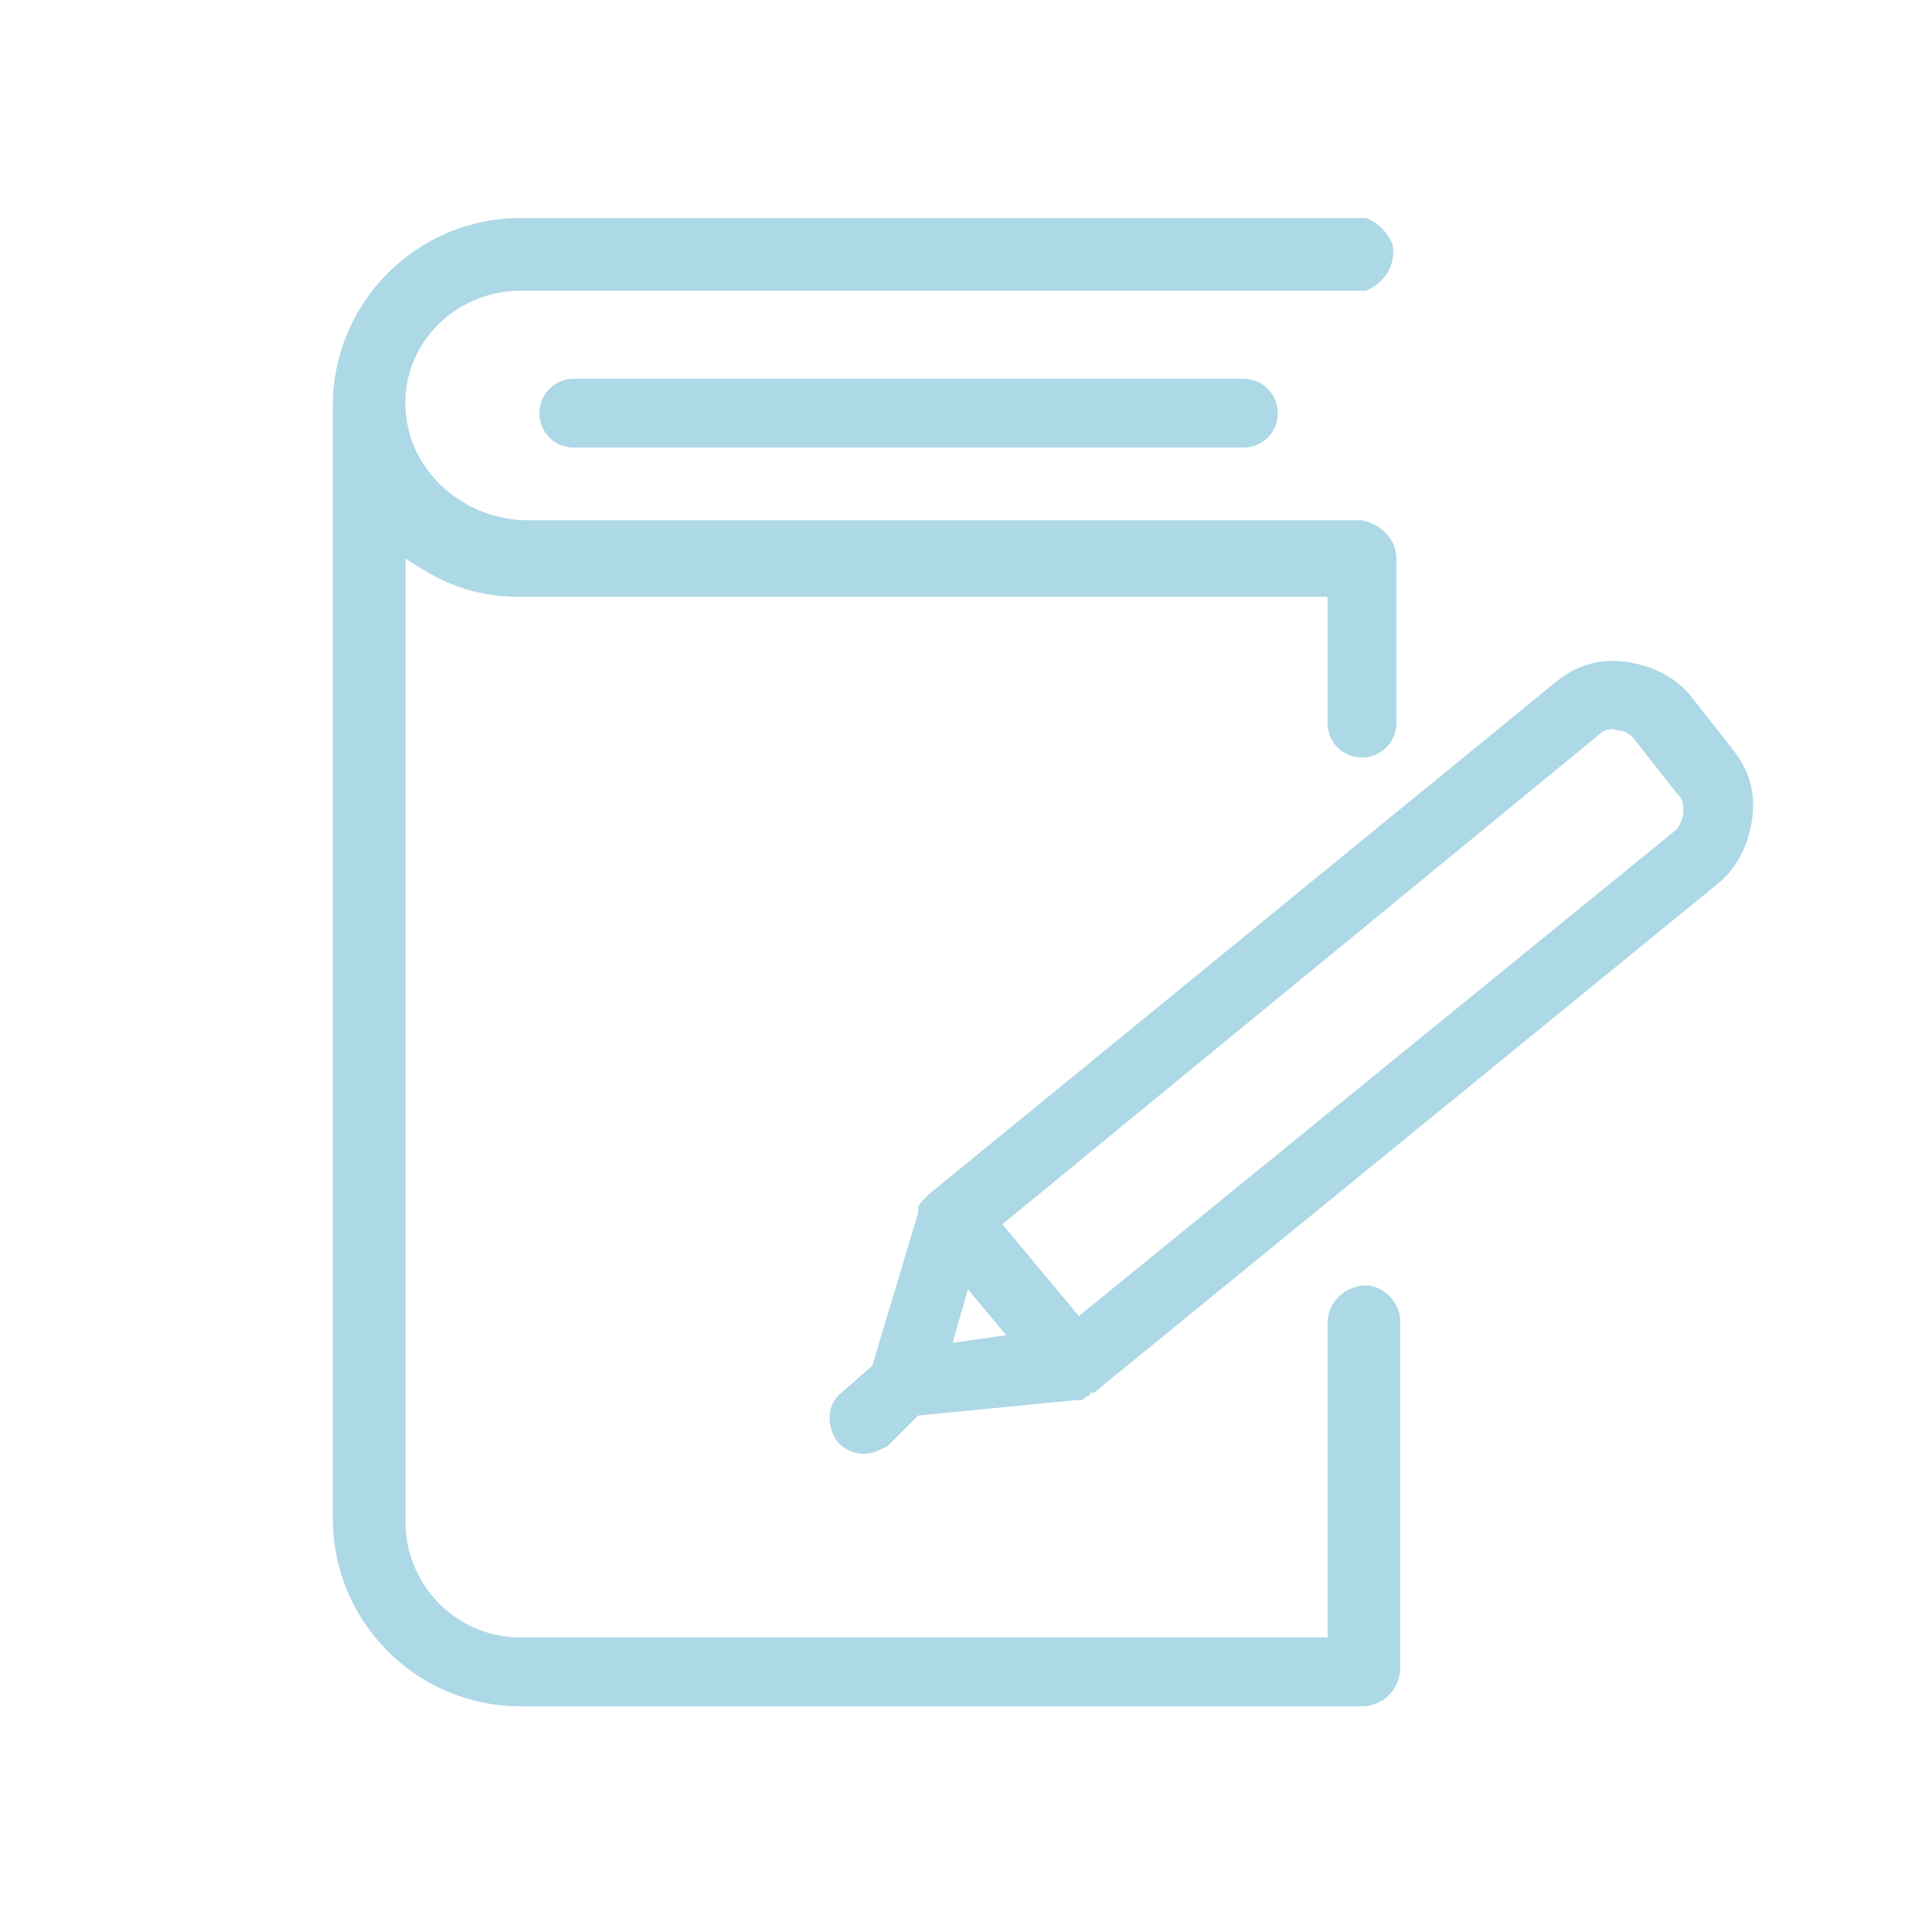
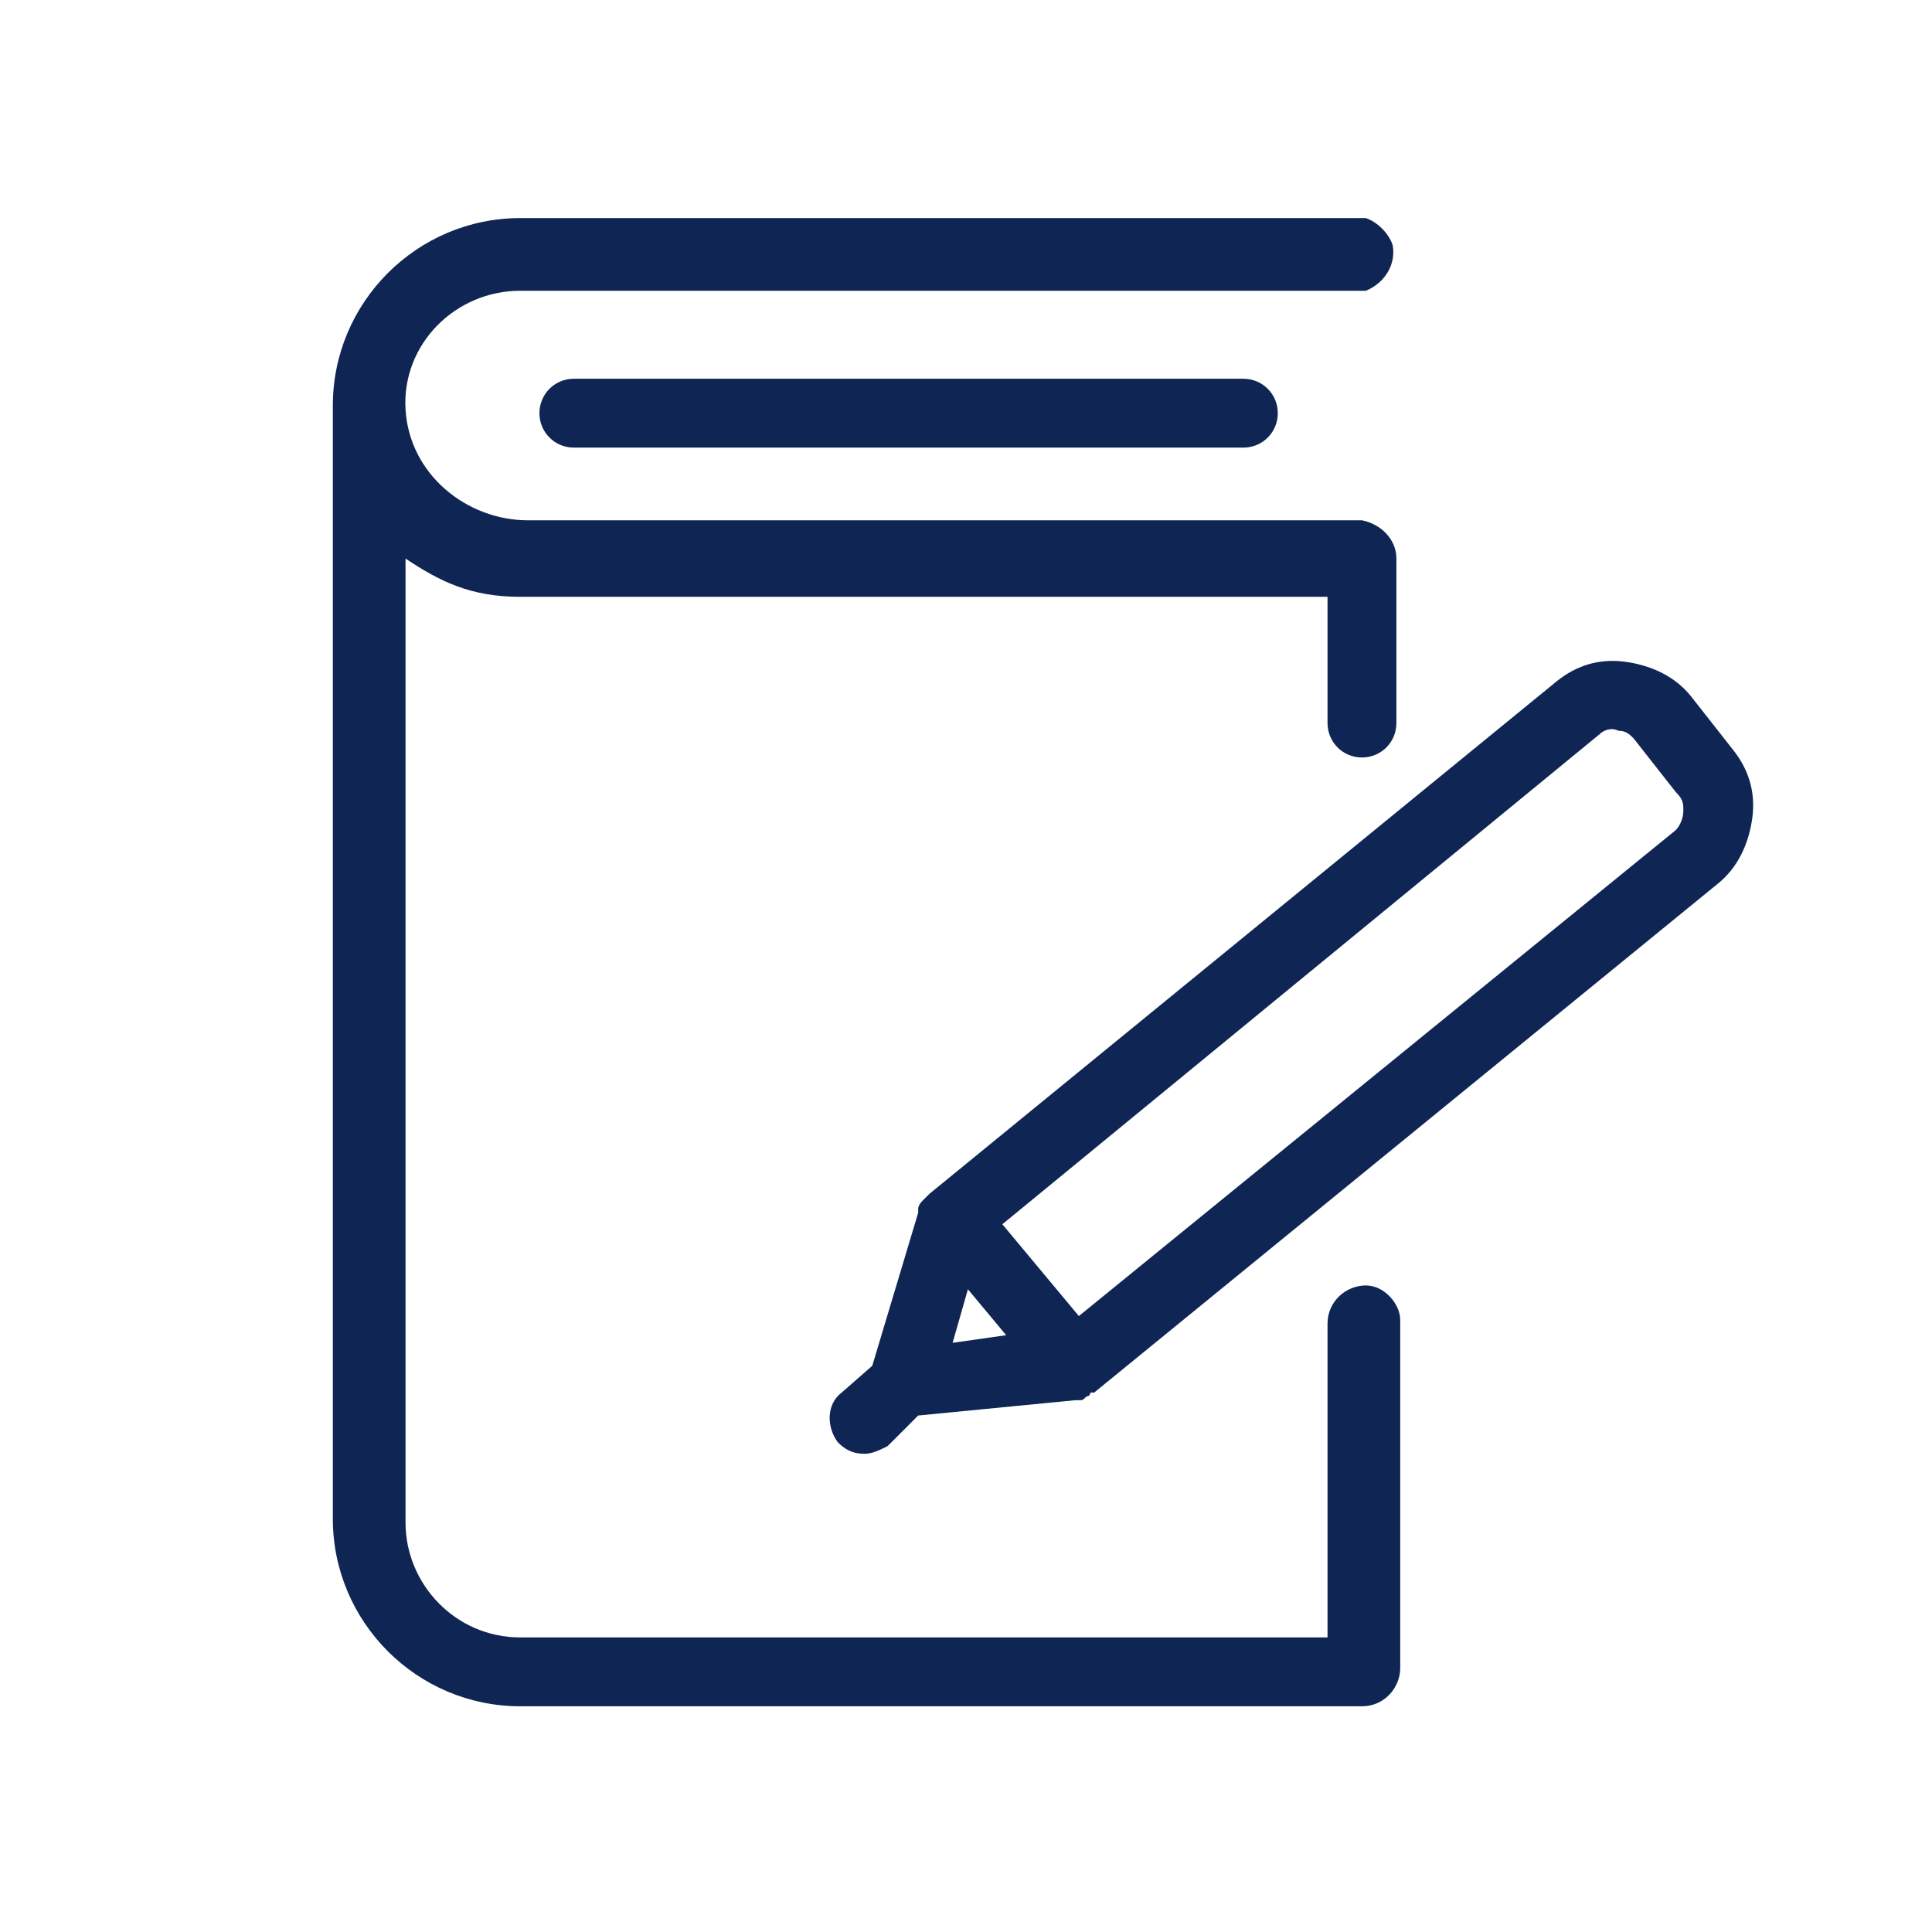
<svg xmlns="http://www.w3.org/2000/svg" version="1.1" id="Layer_1" x="0px" y="0px" viewBox="0 0 50.5 50.5" style="enable-background:new 0 0 50.5 50.5;" xml:space="preserve">
  <style type="text/css">
- 	.st0{fill:#ADD8E6;}
+ 	.st0{fill:#0f2554;}
</style>
  <g>
    <path class="st0" d="M35.7,33.6c-0.5,0-1,0.4-1,1v8.2c0,0,0,0,0,0H13.6c-1.7,0-3-1.4-3-3V14.6c0,0,0,0,0,0c0.9,0.6,1.7,1,3,1h21.1   c0,0,0,0,0,0v3.3c0,0.5,0.4,0.9,0.9,0.9h0c0.5,0,0.9-0.4,0.9-0.9v-4.3c0-0.5-0.4-0.9-0.9-1H13.8c-1.6,0-3.1-1.2-3.2-2.9   c-0.1-1.7,1.3-3.1,3-3.1h22.1c0.5-0.2,0.8-0.7,0.7-1.2c-0.1-0.3-0.4-0.6-0.7-0.7H13.6c-2.7,0-4.9,2.2-4.9,4.9v29.1   c0,2.7,2.2,4.9,4.9,4.9h22c0.6,0,1-0.5,1-1v-9.1C36.6,34.1,36.2,33.6,35.7,33.6z" />
    <path class="st0" d="M45.3,19.6l-1.1-1.4c-0.4-0.5-1-0.8-1.7-0.9c-0.7-0.1-1.3,0.1-1.8,0.5L24.3,31.2c0,0,0,0-0.1,0.1   c0,0-0.1,0.1-0.1,0.1c0,0-0.1,0.1-0.1,0.2c0,0,0,0.1,0,0.1l-1.2,4L22,36.4c-0.4,0.3-0.4,0.9-0.1,1.3c0.2,0.2,0.4,0.3,0.7,0.3   c0.2,0,0.4-0.1,0.6-0.2L24,37l4.1-0.4c0,0,0,0,0.1,0c0.1,0,0.1,0,0.2-0.1c0,0,0.1,0,0.1-0.1c0,0,0.1,0,0.1,0l16.3-13.3   c0.5-0.4,0.8-1,0.9-1.7C45.9,20.7,45.7,20.1,45.3,19.6z M25.3,33.7l1,1.2l-1.4,0.2L25.3,33.7z M43.8,21.7L28.2,34.4l-2-2.4   l15.6-12.8c0.1-0.1,0.3-0.2,0.5-0.1c0.2,0,0.3,0.1,0.4,0.2l1.1,1.4C44,20.9,44,21,44,21.2C44,21.4,43.9,21.6,43.8,21.7z" />
    <path class="st0" d="M15,9.9c-0.5,0-0.9,0.4-0.9,0.9s0.4,0.9,0.9,0.9h17.5c0.5,0,0.9-0.4,0.9-0.9s-0.4-0.9-0.9-0.9H15z" />
  </g>
</svg>
